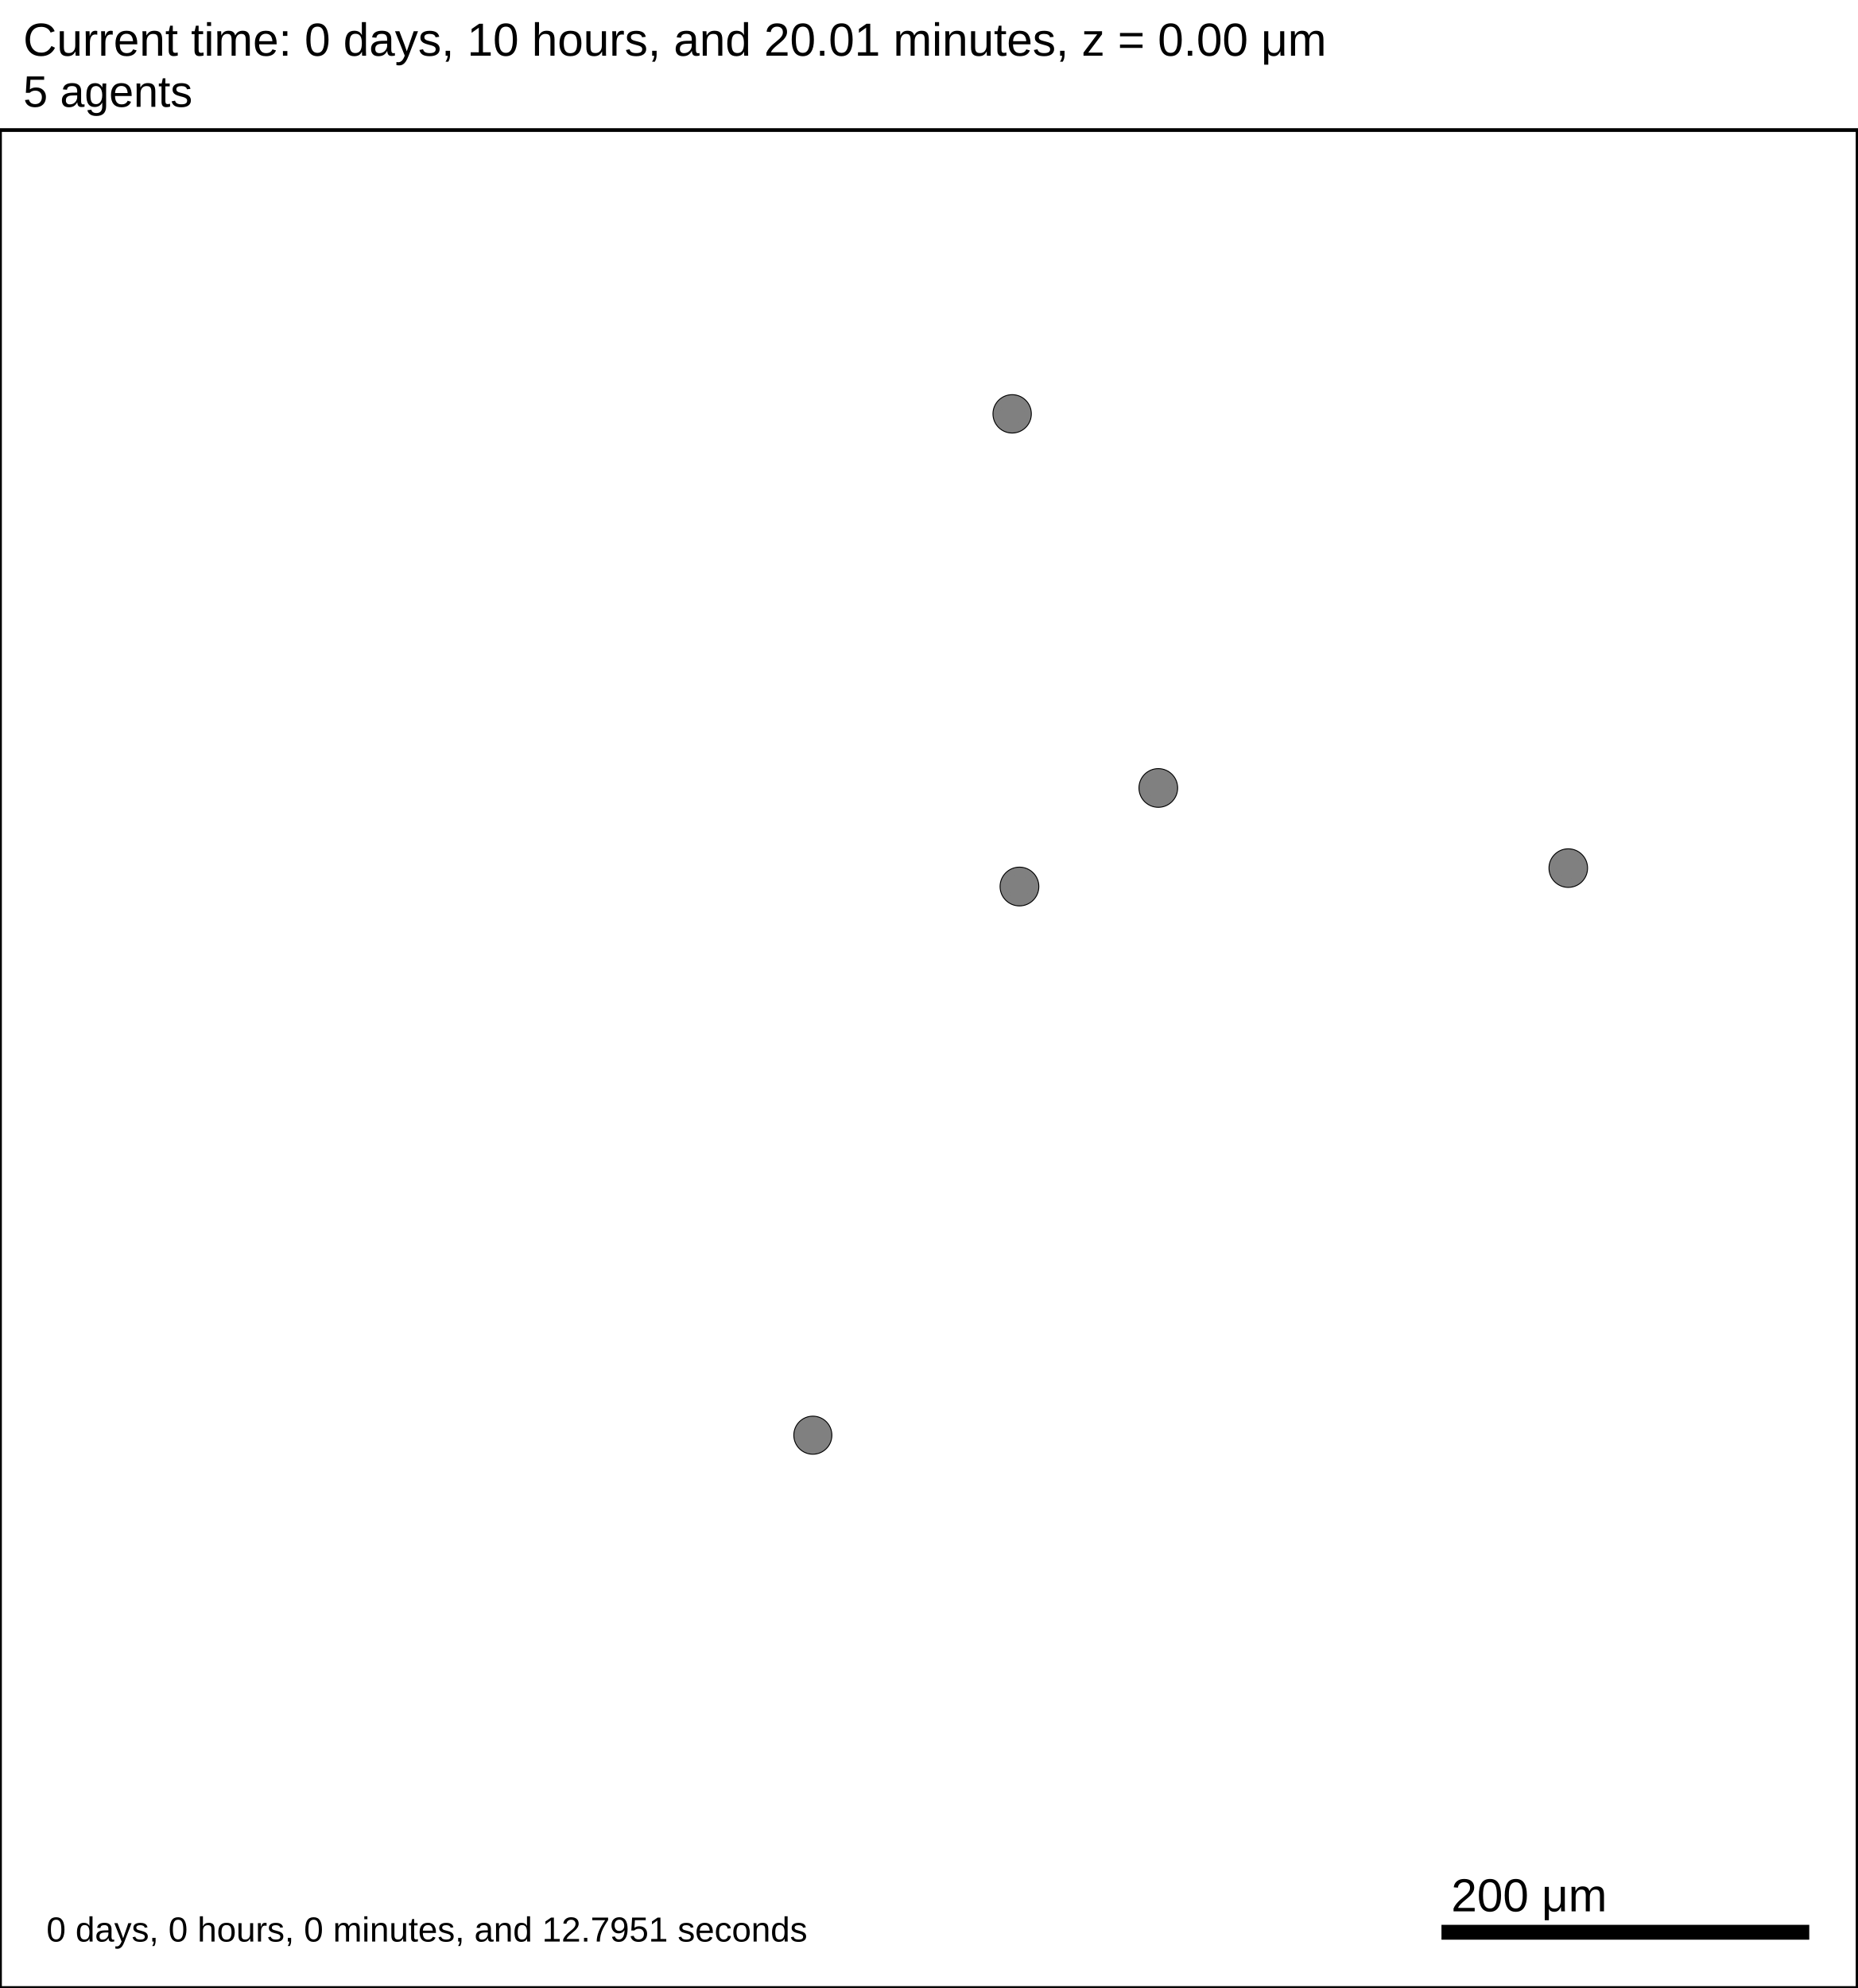
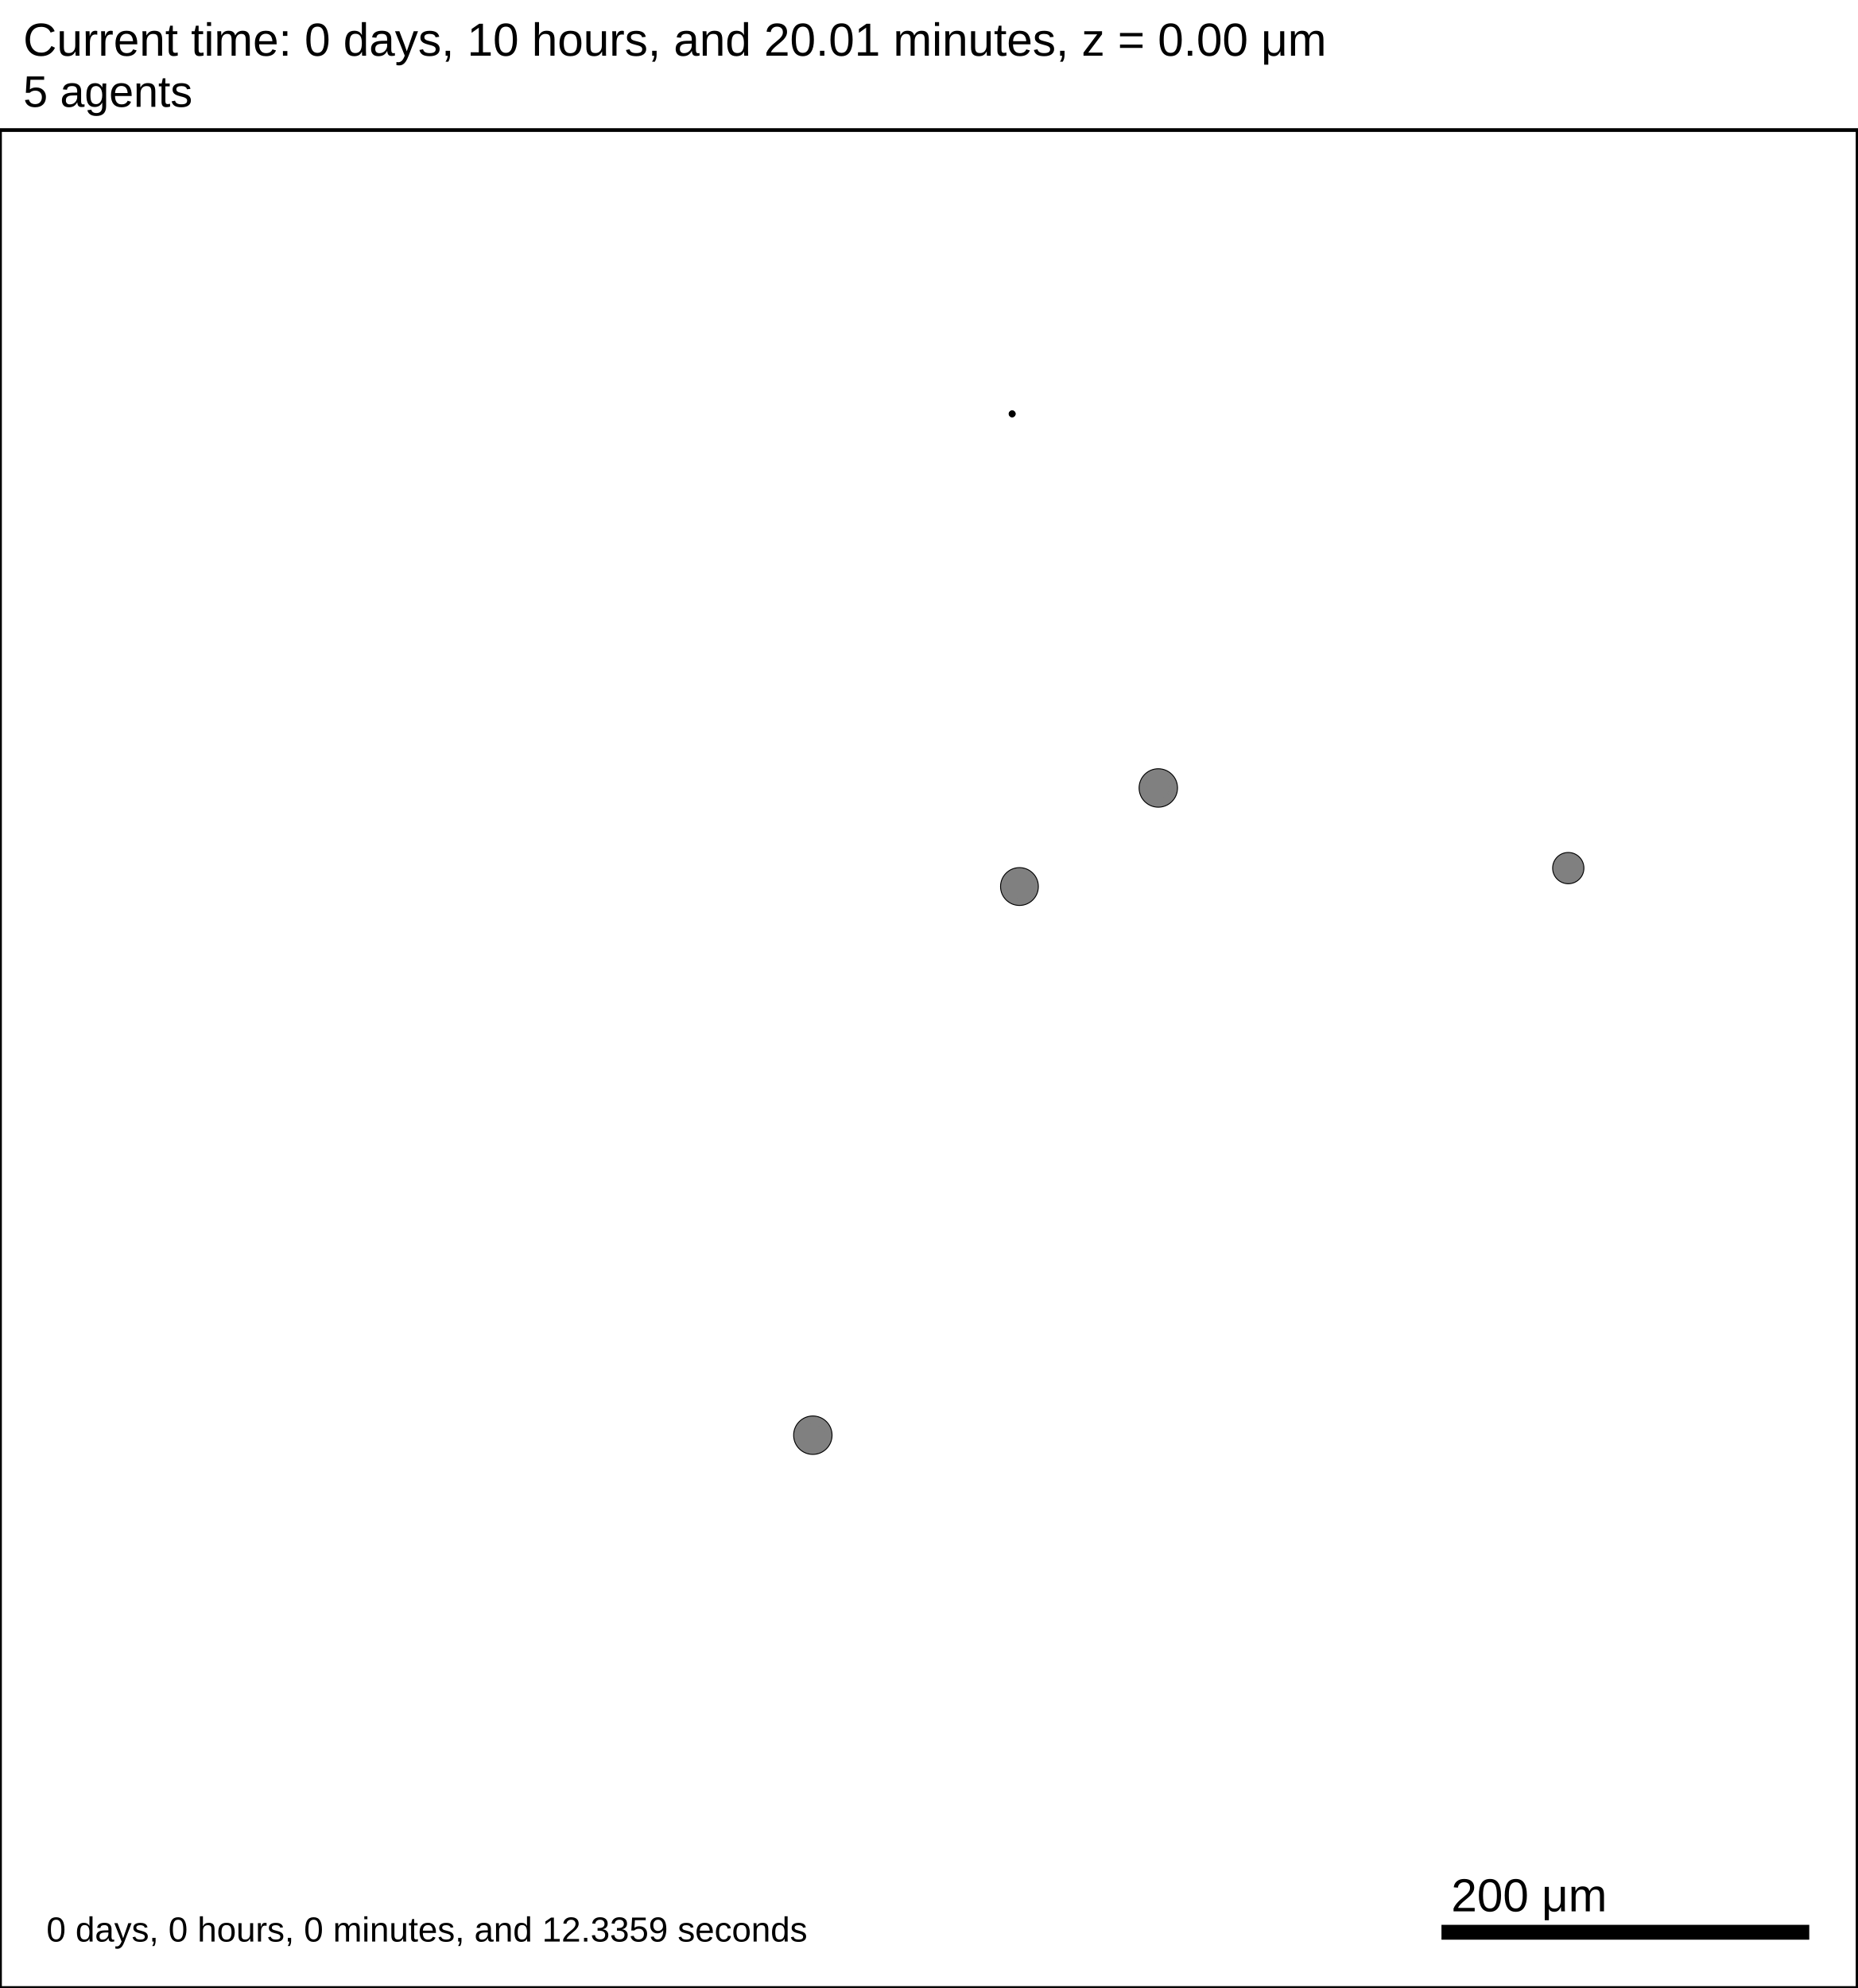
<svg xmlns="http://www.w3.org/2000/svg" version="1.1" width="1000" height="1070" id="svg2">
  <rect x="0" y="0" width="1000" height="1070" stroke-width="2" stroke="white" fill="white" />
  <text x="12.5" y="30" font-family="Arial" font-size="25" fill="black">
   Current time: 0 days, 10 hours, and 20.01 minutes, z = 0.00 μm
  </text>
  <text x="12.5" y="57.5" font-family="Arial" font-size="23.75" fill="black">
   5 agents
  </text>
  <g id="tissue" transform="translate(0,1070) scale(1,-1)">
    <g id="ECM">
  </g>
    <g id="cells">
      <g id="cell0">
-         <circle cx="548.814" cy="592.845" r="10.431" stroke-width="0.5" stroke="black" fill="grey" />
-         <circle cx="548.814" cy="592.845" r="6.292" stroke-width="0.5" stroke="grey" fill="grey" />
+         <circle cx="548.814" cy="592.845" r="10.176" stroke-width="0.5" stroke="black" fill="grey" />
+         <circle cx="548.814" cy="592.845" r="6.162" stroke-width="0.5" stroke="grey" fill="grey" />
      </g>
      <g id="cell1">
-         <circle cx="844.266" cy="602.763" r="10.381" stroke-width="0.5" stroke="black" fill="grey" />
-         <circle cx="844.266" cy="602.763" r="6.268" stroke-width="0.5" stroke="grey" fill="grey" />
+         <circle cx="844.266" cy="602.763" r="8.413" stroke-width="0.5" stroke="black" fill="grey" />
+         <circle cx="844.266" cy="602.763" r="5.052" stroke-width="0.5" stroke="grey" fill="grey" />
      </g>
      <g id="cell2">
-         <circle cx="544.883" cy="847.252" r="10.325" stroke-width="0.5" stroke="black" fill="grey" />
-         <circle cx="544.883" cy="847.252" r="6.24" stroke-width="0.5" stroke="grey" fill="grey" />
+         <circle cx="544.883" cy="847.252" r="1.598" stroke-width="0.5" stroke="black" fill="grey" />
+         <circle cx="544.883" cy="847.252" r="1.586" stroke-width="0.5" stroke="black" fill="black" />
      </g>
      <g id="cell3">
-         <circle cx="623.564" cy="645.894" r="10.41" stroke-width="0.5" stroke="black" fill="grey" />
-         <circle cx="623.564" cy="645.894" r="6.282" stroke-width="0.5" stroke="grey" fill="grey" />
+         <circle cx="623.564" cy="645.894" r="10.34" stroke-width="0.5" stroke="black" fill="grey" />
+         <circle cx="623.564" cy="645.894" r="6.248" stroke-width="0.5" stroke="grey" fill="grey" />
      </g>
      <g id="cell4">
-         <circle cx="437.587" cy="297.535" r="10.243" stroke-width="0.5" stroke="black" fill="grey" />
-         <circle cx="437.587" cy="297.535" r="6.197" stroke-width="0.5" stroke="grey" fill="grey" />
+         <circle cx="437.587" cy="297.535" r="10.34" stroke-width="0.5" stroke="black" fill="grey" />
+         <circle cx="437.587" cy="297.535" r="6.248" stroke-width="0.5" stroke="grey" fill="grey" />
      </g>
    </g>
  </g>
  <rect x="775" y="1035" width="200" height="10" stroke-width="2" stroke="rgb(255,255,255)" fill="rgb(0,0,0)" />
  <text x="781.25" y="1028.75" font-family="Arial" font-size="25" fill="black">
   200 μm
  </text>
  <text x="25" y="1045" font-family="Arial" font-size="18.75" fill="black">
-    0 days, 0 hours, 0 minutes, and 12.7951 seconds
+    0 days, 0 hours, 0 minutes, and 12.3359 seconds
  </text>
  <rect x="0" y="70" width="1000" height="1000" stroke-width="2" stroke="rgb(0,0,0)" fill="none" />
</svg>
